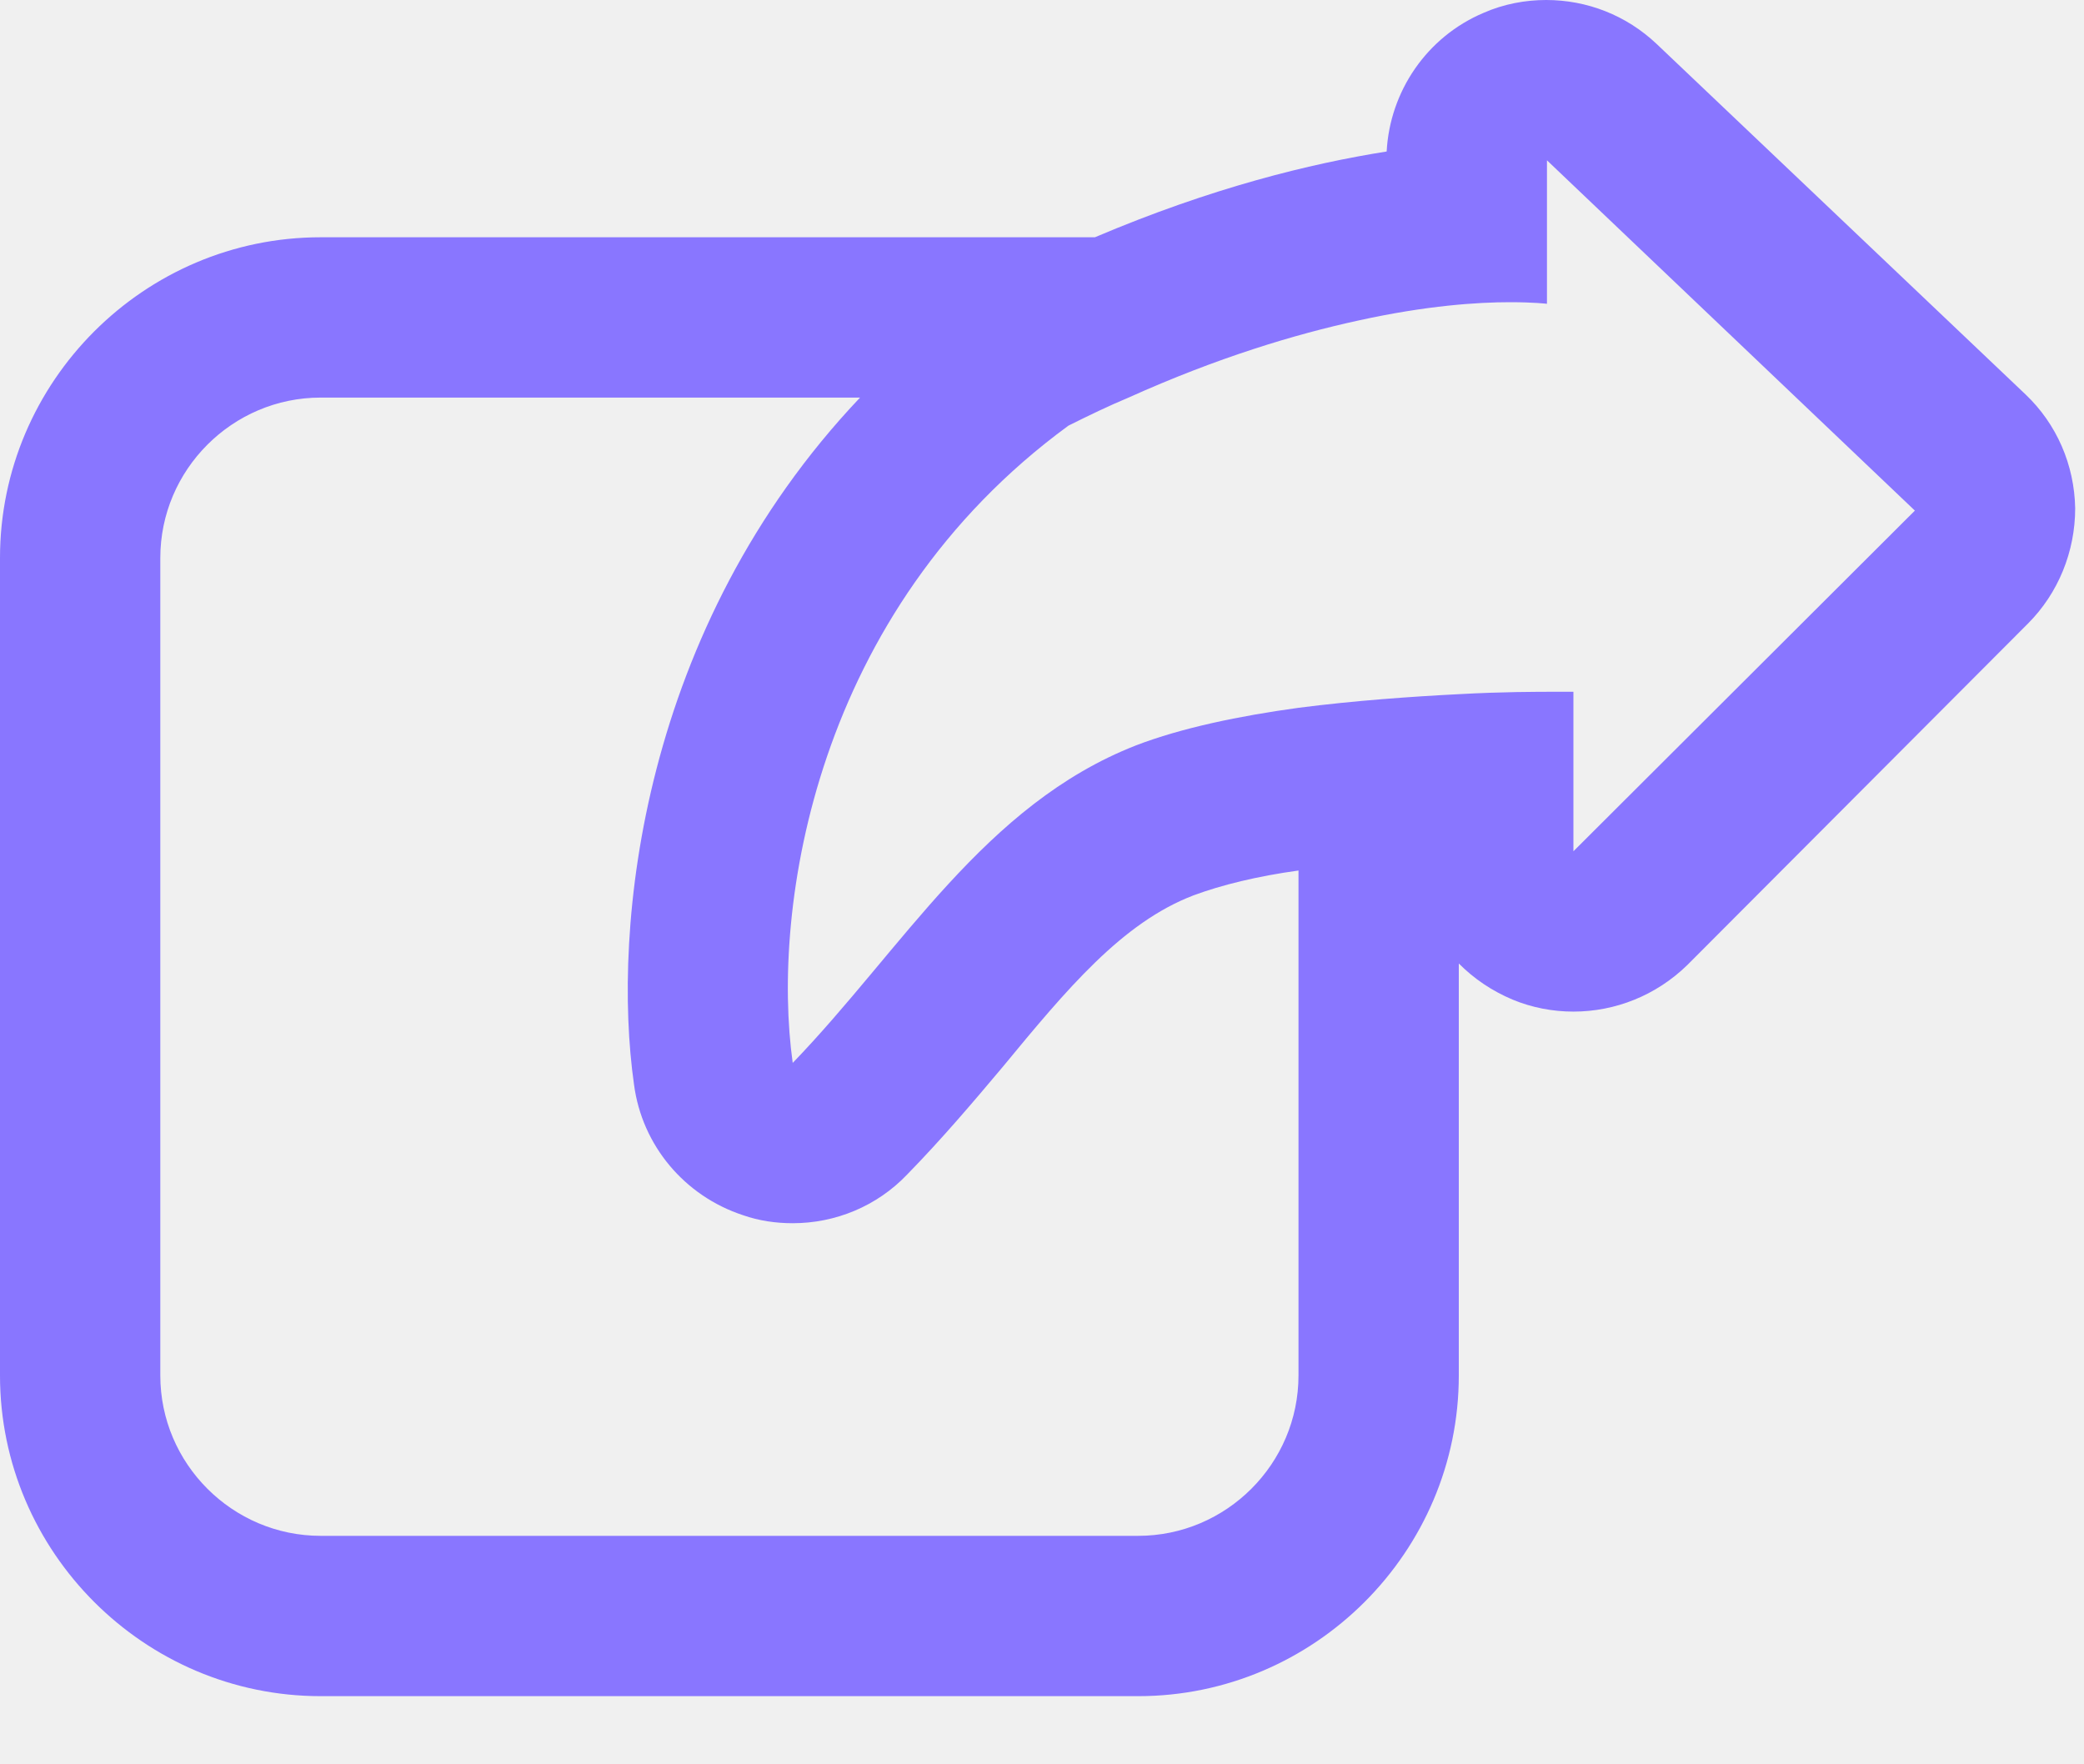
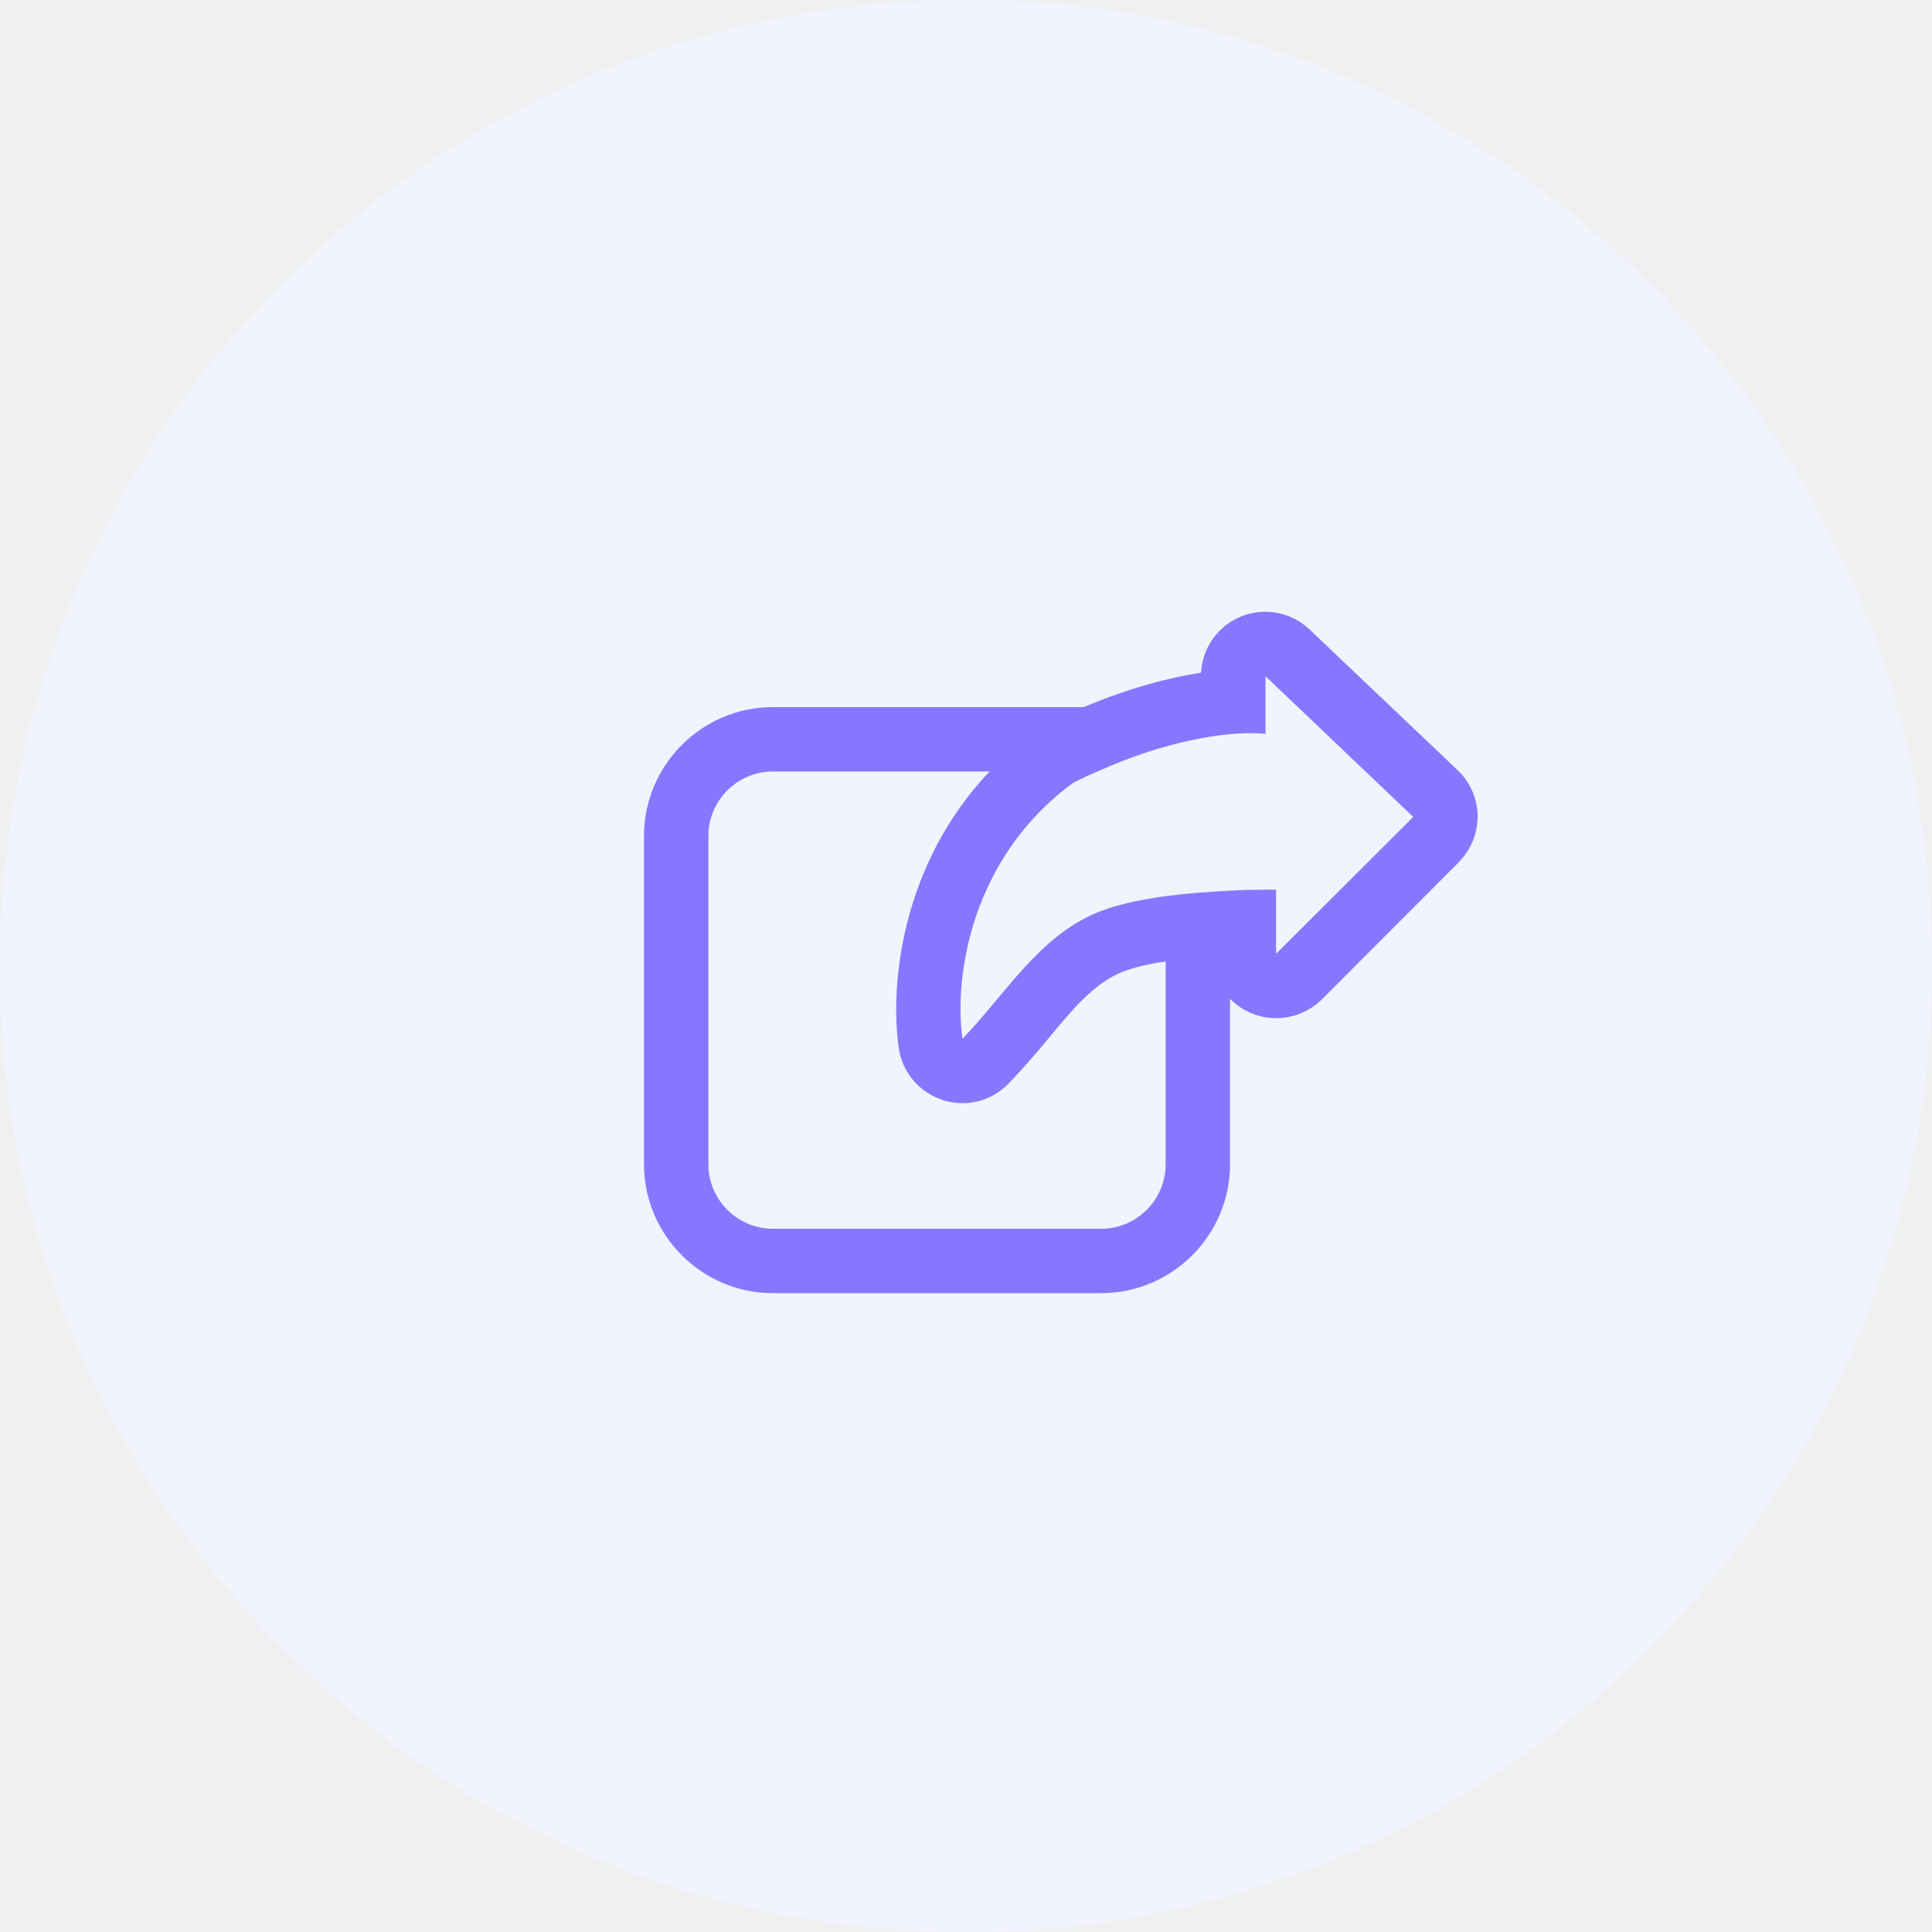
- <svg xmlns="http://www.w3.org/2000/svg" width="26" height="22" viewBox="0 0 26 22" fill="none">
-   <g clip-path="url(#clip0_3887_7142)">
-     <path fill-rule="evenodd" clip-rule="evenodd" d="M25.27 4.92L20.67 0.55C20.29 0.19 19.8 0 19.29 0C19.03 0 18.76 0.05 18.51 0.16C17.8 0.46 17.34 1.14 17.3 1.89C16.35 2.04 15.12 2.34 13.66 2.96H4C1.8 2.96 0 4.76 0 6.96V17.16C0 19.36 1.8 21.16 4 21.16H14.2C16.4 21.16 18.2 19.36 18.2 17.16V12.02C18.39 12.21 18.61 12.36 18.87 12.47C19.11 12.57 19.37 12.62 19.63 12.62C20.15 12.62 20.66 12.42 21.05 12.04L25.3 7.78C25.68 7.4 25.89 6.88 25.89 6.34C25.88 5.8 25.66 5.29 25.27 4.92ZM16.2 17.16C16.2 18.26 15.3 19.16 14.2 19.16H4C2.9 19.16 2 18.26 2 17.16V6.96C2 5.86 2.9 4.96 4 4.96H10.73C8 7.84 7.63 11.57 7.91 13.53C8.01 14.29 8.54 14.92 9.27 15.16C9.47 15.23 9.68 15.26 9.89 15.26C10.42 15.26 10.94 15.05 11.32 14.65C11.75 14.21 12.14 13.75 12.51 13.31C13.31 12.34 14 11.51 14.89 11.17C15.24 11.04 15.69 10.93 16.2 10.86V17.16ZM19.63 10.62V8.63H19.42C19.17 8.63 18.74 8.63 18.2 8.66C17.61 8.69 16.9 8.74 16.2 8.83C15.47 8.93 14.74 9.08 14.17 9.3C12.28 10.04 11.26 11.84 9.89 13.26C9.62 11.33 10.16 7.63 13.33 5.31C13.59 5.18 13.84 5.06 14.08 4.96C15.19 4.46 16.16 4.17 16.94 4C17.8 3.81 18.44 3.77 18.84 3.77C19.14 3.77 19.3 3.79 19.3 3.79V2L23.89 6.37L19.63 10.62Z" fill="#8976FF" />
+ <svg xmlns="http://www.w3.org/2000/svg" width="60" height="60" viewBox="0 0 60 60" fill="none">
+   <circle cx="30" cy="30" r="30" fill="#F1F3FF" />
+   <g clip-path="url(#clip0_3840_4188)">
+     <path fill-rule="evenodd" clip-rule="evenodd" d="M45.27 23.92L40.67 19.55C40.29 19.19 39.8 19 39.29 19C39.03 19 38.76 19.05 38.51 19.16C37.8 19.46 37.34 20.14 37.3 20.89C36.35 21.04 35.12 21.34 33.66 21.96H24C21.8 21.96 20 23.76 20 25.96V36.16C20 38.36 21.8 40.16 24 40.16H34.2C36.4 40.16 38.2 38.36 38.2 36.16V31.02C38.39 31.21 38.61 31.36 38.87 31.47C39.11 31.57 39.37 31.62 39.63 31.62C40.15 31.62 40.66 31.42 41.05 31.04L45.3 26.78C45.68 26.4 45.89 25.88 45.89 25.34C45.88 24.8 45.66 24.29 45.27 23.92ZM36.2 36.16C36.2 37.26 35.3 38.16 34.2 38.16H24C22.9 38.16 22 37.26 22 36.16V25.96C22 24.86 22.9 23.96 24 23.96H30.73C28 26.84 27.63 30.57 27.91 32.53C28.01 33.29 28.54 33.92 29.27 34.16C29.47 34.23 29.68 34.26 29.89 34.26C30.42 34.26 30.94 34.05 31.32 33.65C31.75 33.21 32.14 32.75 32.51 32.31C33.31 31.34 34 30.51 34.89 30.17C35.24 30.04 35.69 29.93 36.2 29.86V36.16ZM39.63 29.62V27.63H39.42C39.17 27.63 38.74 27.63 38.2 27.66C37.61 27.69 36.9 27.74 36.2 27.83C35.47 27.93 34.74 28.08 34.17 28.3C32.28 29.04 31.26 30.84 29.89 32.26C29.62 30.33 30.16 26.63 33.33 24.31C33.59 24.18 33.84 24.06 34.08 23.96C35.19 23.46 36.16 23.17 36.94 23C37.8 22.81 38.44 22.77 38.84 22.77C39.14 22.77 39.3 22.79 39.3 22.79V21L43.89 25.37L39.63 29.62Z" fill="#8976FF" />
  </g>
  <defs>
-     <clipPath id="clip0_3887_7142">
-       <rect width="25.89" height="21.16" fill="white" />
+     <clipPath id="clip0_3840_4188">
+       <rect width="25.89" height="21.16" fill="white" transform="translate(20 19)" />
    </clipPath>
  </defs>
</svg>
